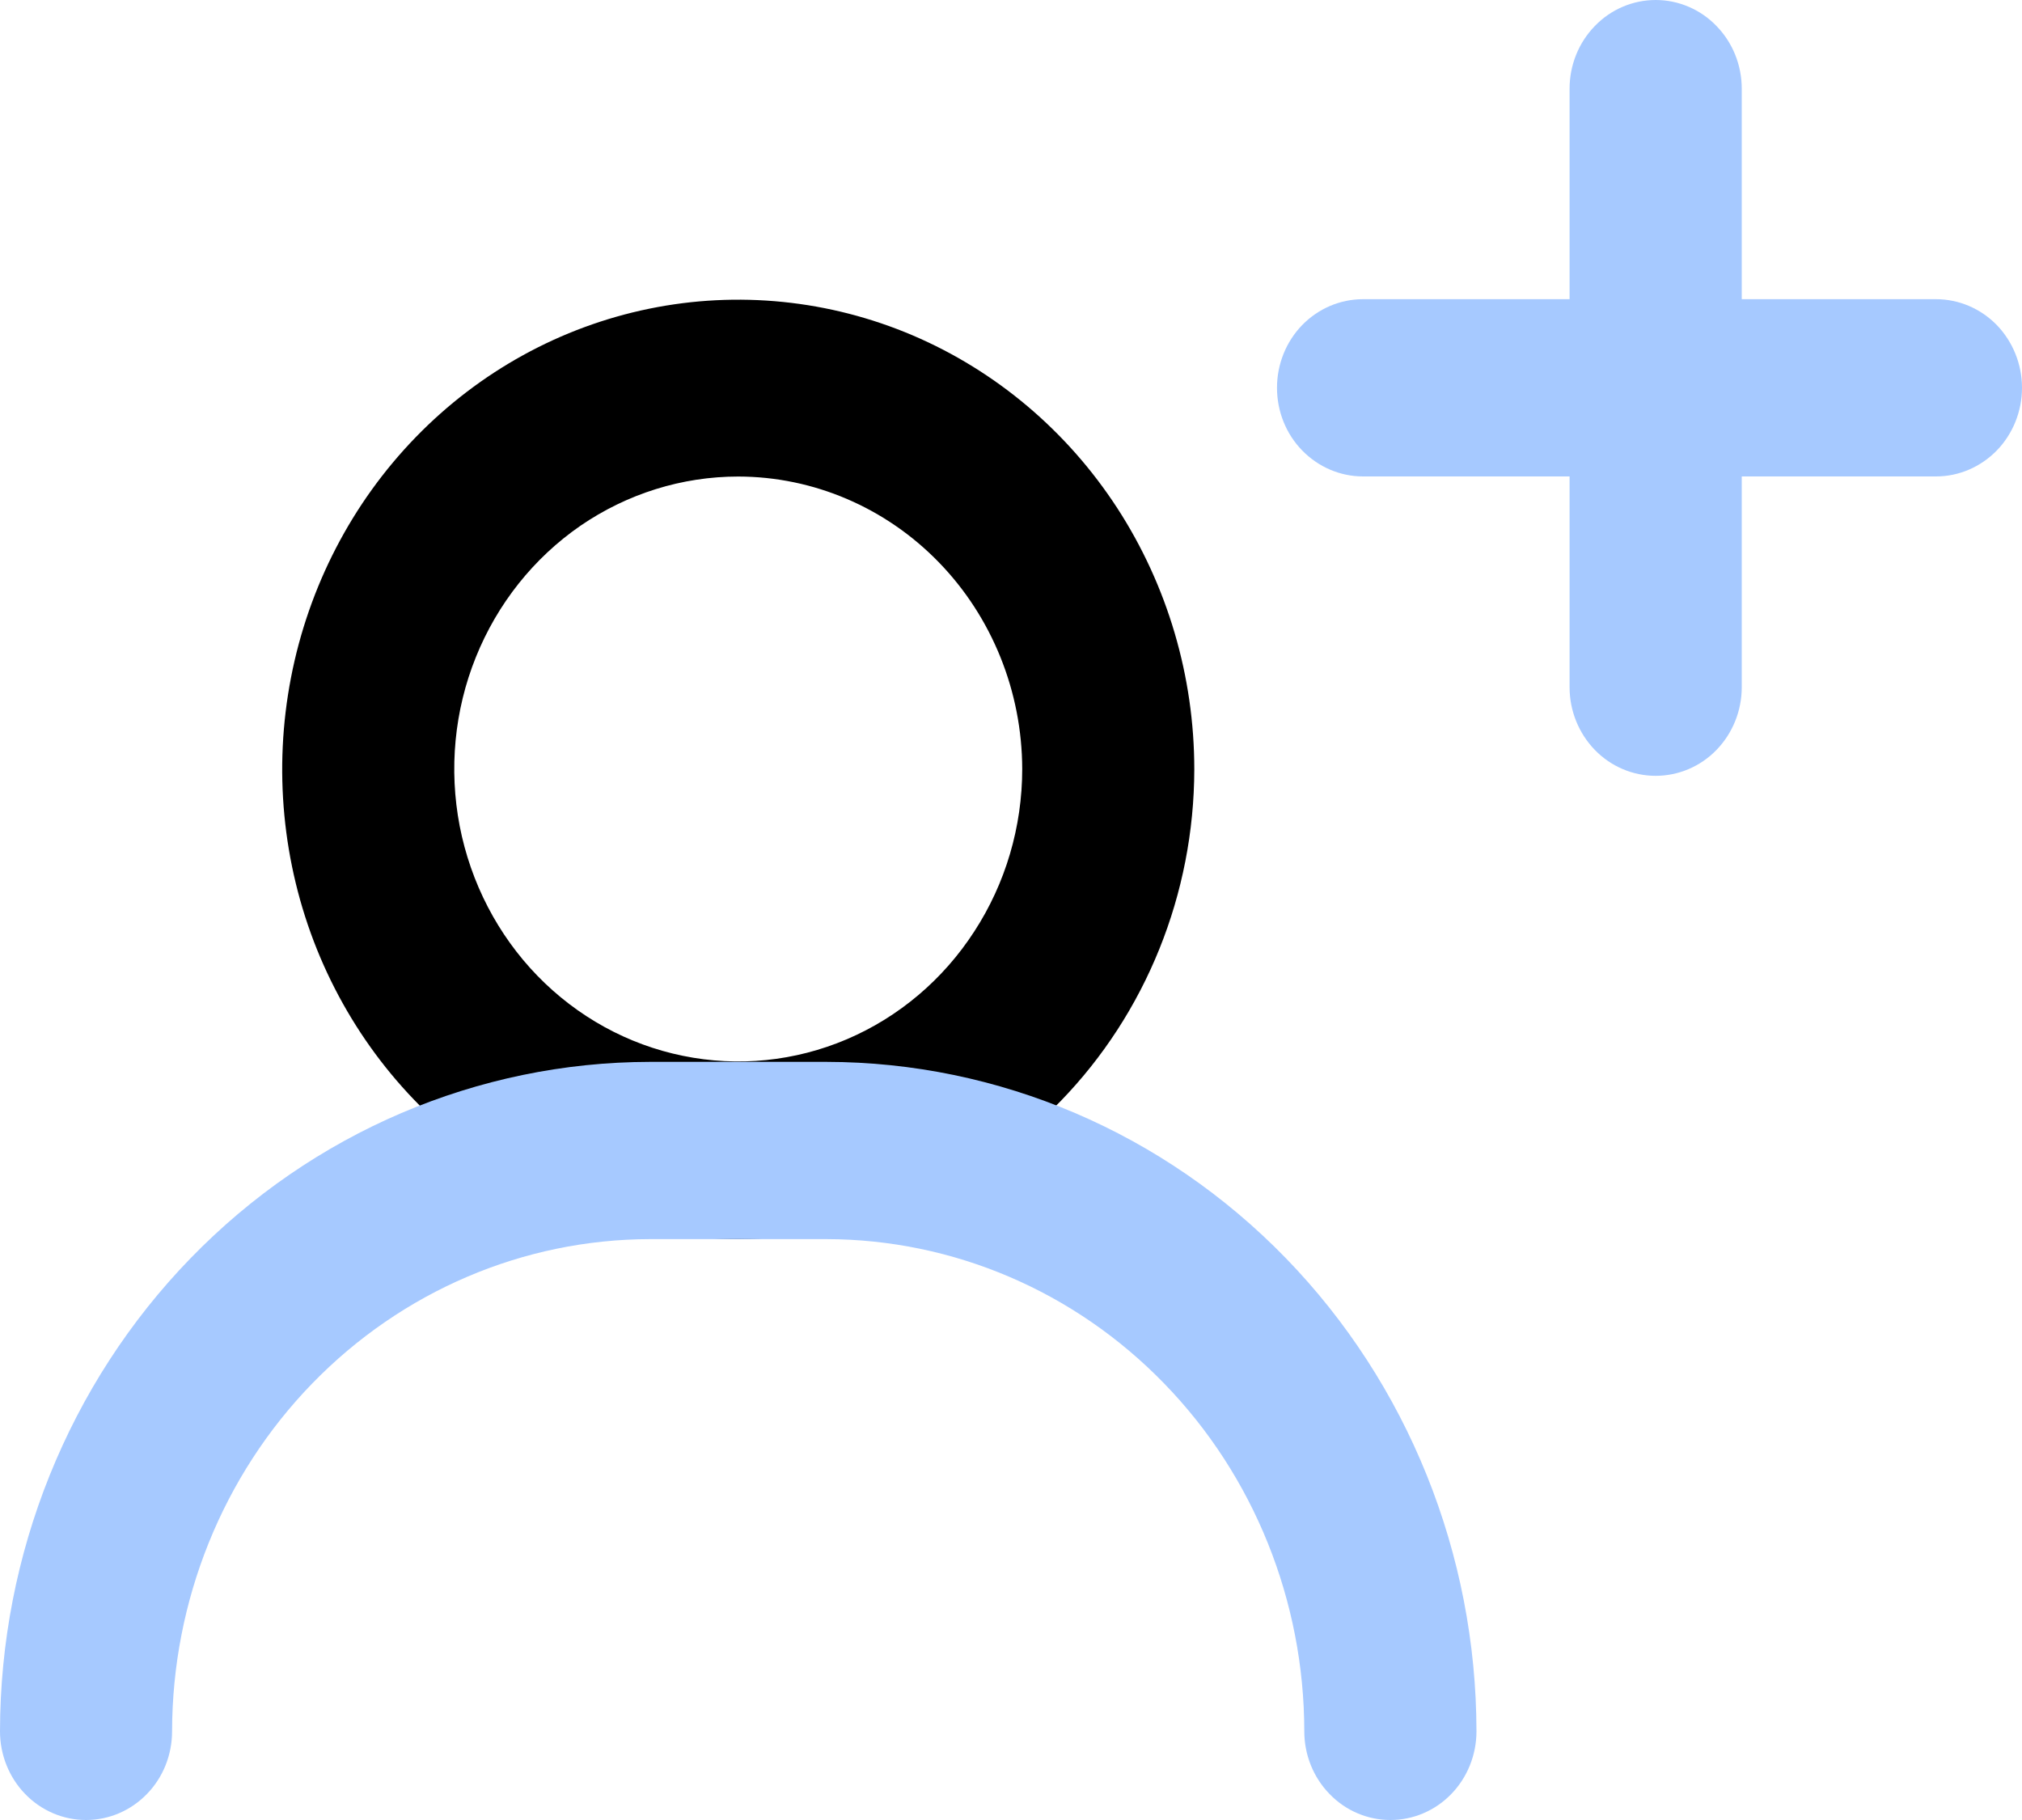
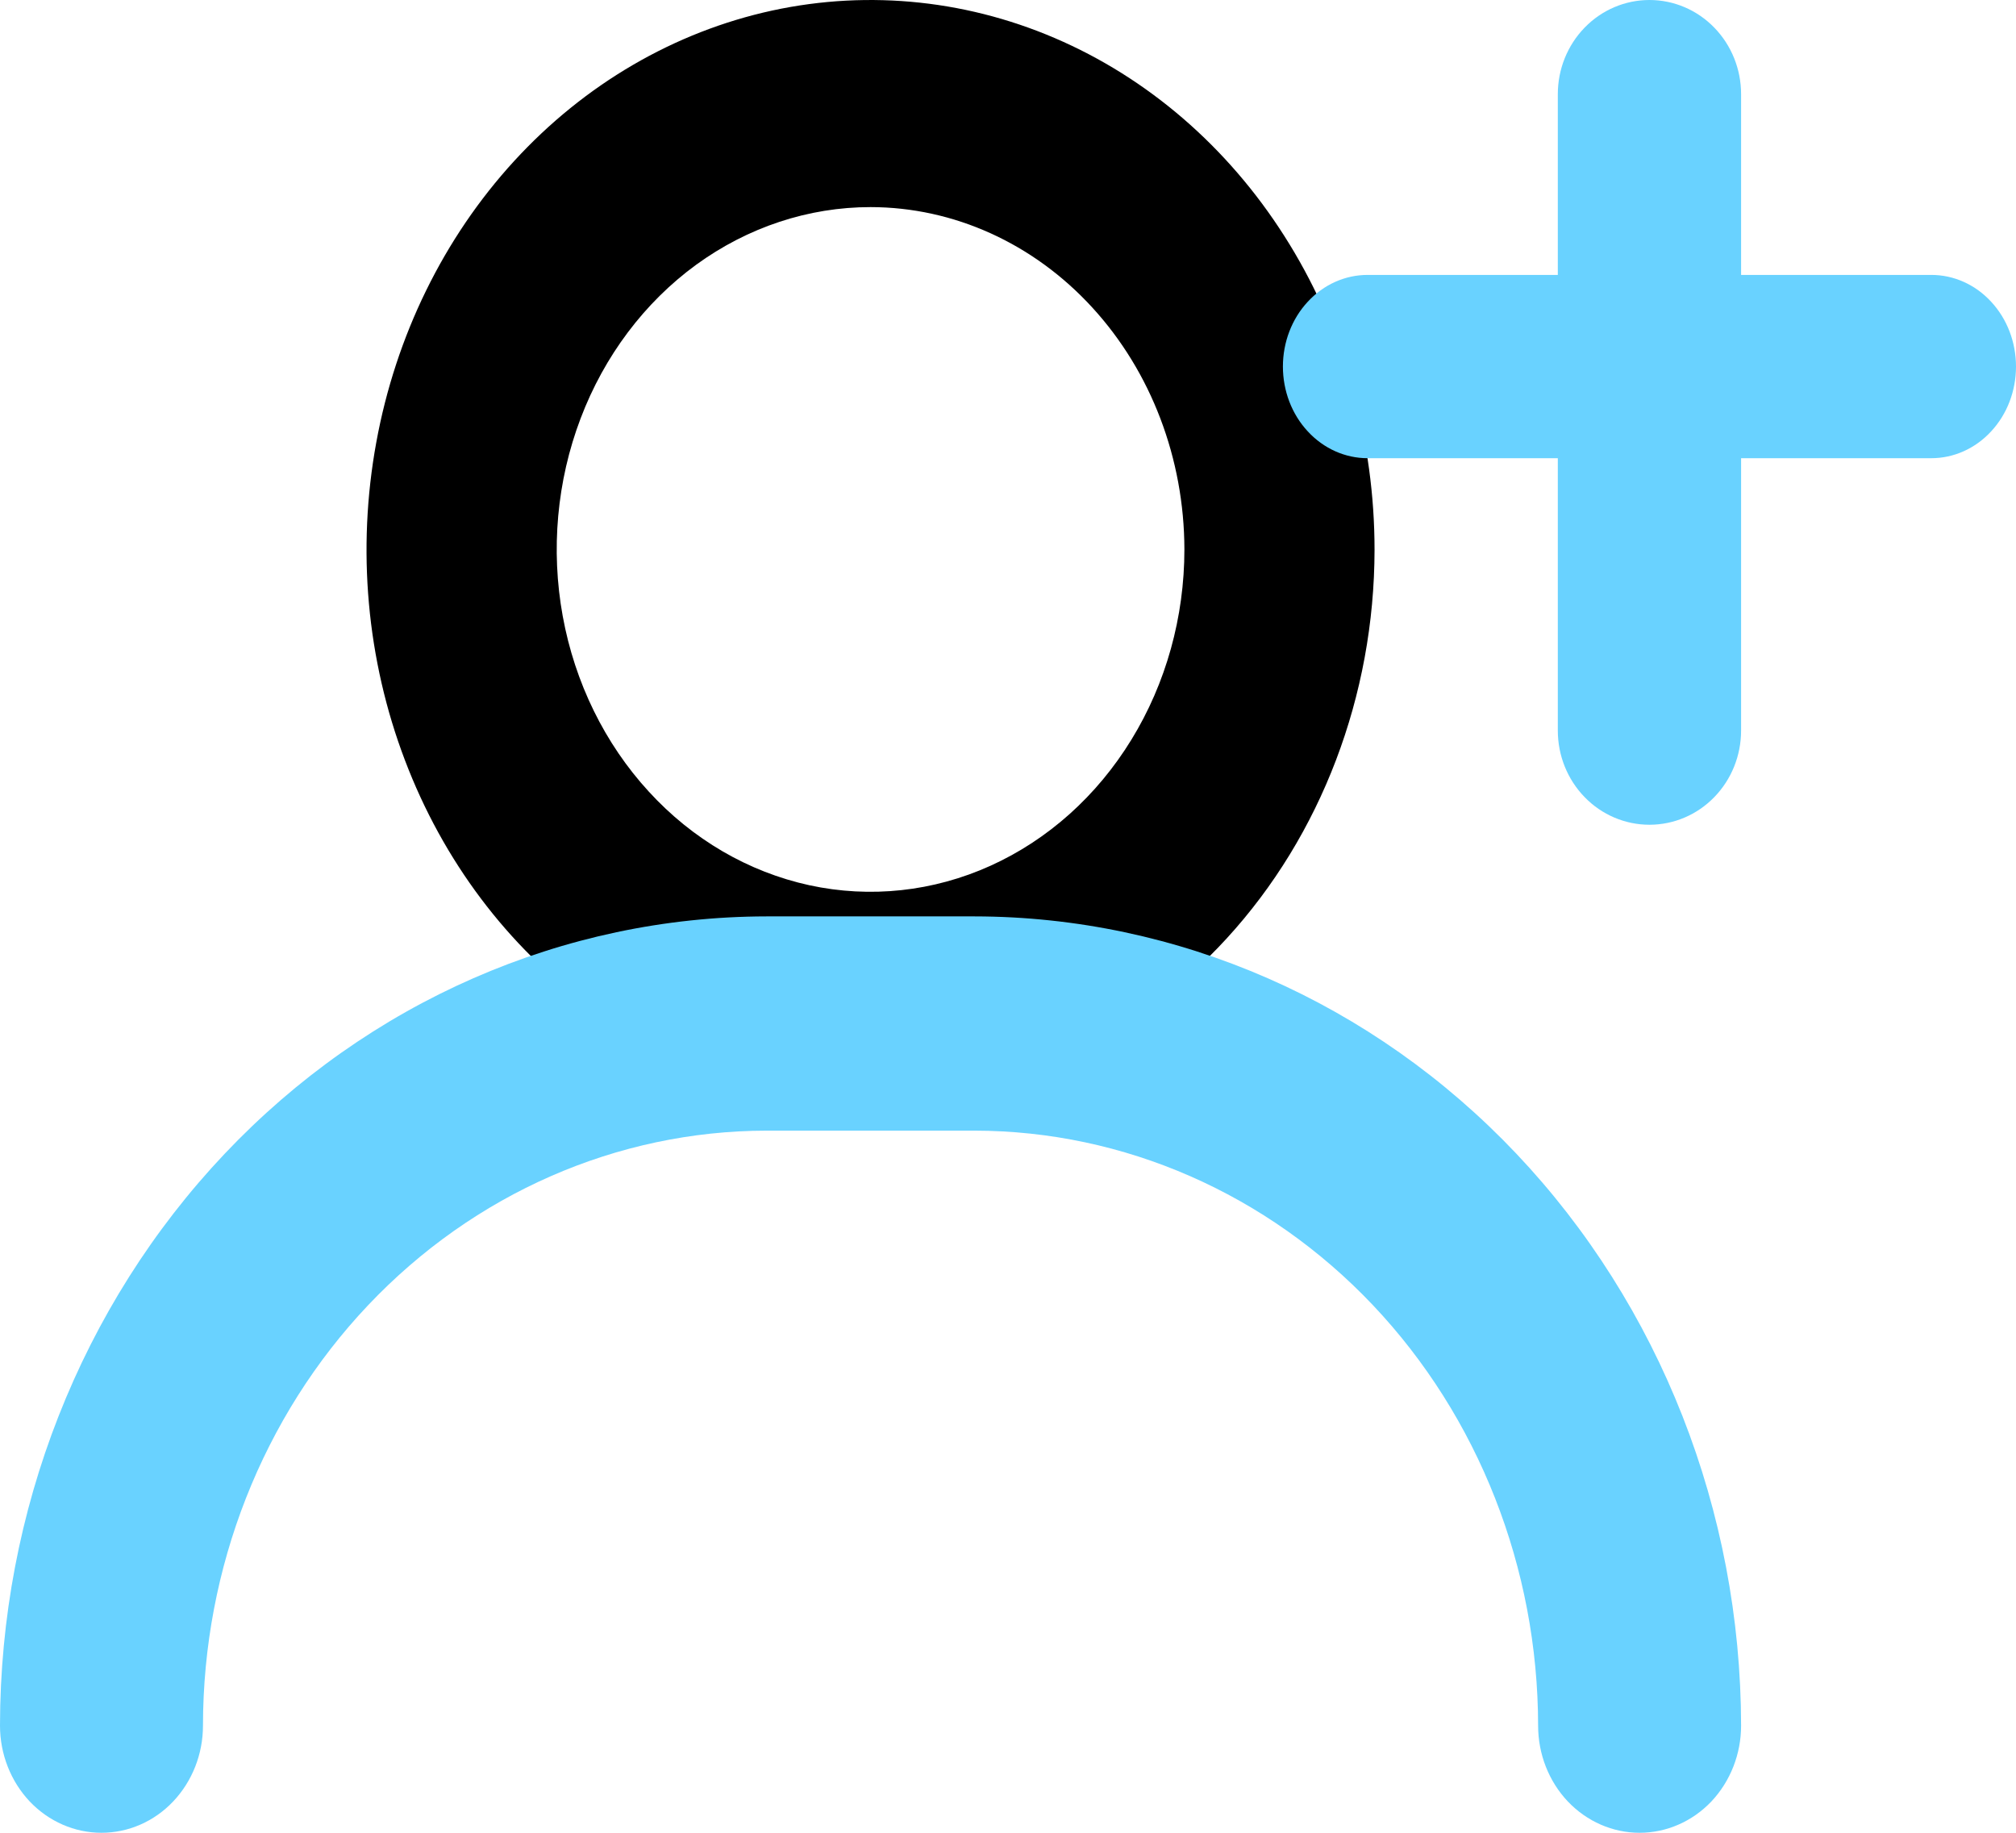
- <svg xmlns="http://www.w3.org/2000/svg" width="20" height="18" viewBox="0 0 20 18" fill="none">
-   <path d="M7.302 12.255C6.41 12.255 5.538 11.982 4.796 11.472C4.054 10.961 3.476 10.236 3.134 9.387C2.793 8.538 2.704 7.604 2.878 6.703C3.052 5.802 3.481 4.974 4.112 4.324C4.743 3.674 5.547 3.232 6.422 3.053C7.297 2.874 8.204 2.966 9.028 3.317C9.852 3.669 10.557 4.264 11.053 5.028C11.548 5.792 11.813 6.69 11.813 7.609C11.811 8.84 11.335 10.021 10.489 10.892C9.644 11.763 8.498 12.253 7.302 12.255ZM7.302 4.713C6.746 4.713 6.203 4.883 5.741 5.2C5.28 5.518 4.92 5.97 4.707 6.499C4.494 7.027 4.439 7.609 4.547 8.17C4.656 8.731 4.923 9.246 5.316 9.651C5.709 10.055 6.209 10.331 6.754 10.442C7.299 10.554 7.863 10.497 8.377 10.278C8.89 10.059 9.329 9.688 9.637 9.212C9.946 8.737 10.111 8.178 10.111 7.605C10.109 6.839 9.813 6.104 9.287 5.562C8.76 5.019 8.046 4.714 7.302 4.713Z" fill="black" />
-   <path d="M13.753 18C13.527 18 13.31 17.908 13.151 17.743C12.991 17.579 12.901 17.356 12.901 17.123C12.9 15.833 12.402 14.595 11.515 13.683C10.629 12.77 9.428 12.257 8.174 12.255H6.43C5.176 12.257 3.975 12.77 3.088 13.683C2.202 14.595 1.704 15.833 1.702 17.123C1.702 17.356 1.613 17.579 1.453 17.743C1.293 17.908 1.077 18 0.851 18C0.625 18 0.409 17.908 0.249 17.743C0.09 17.579 0 17.356 0 17.123C0.002 15.368 0.68 13.685 1.885 12.444C3.091 11.202 4.725 10.504 6.43 10.502H8.174C9.879 10.504 11.513 11.202 12.719 12.444C13.924 13.685 14.602 15.368 14.604 17.123C14.604 17.356 14.514 17.579 14.355 17.743C14.195 17.908 13.979 18 13.753 18" fill="#A6C9FF" />
-   <path d="M16.377 7.673C16.151 7.673 15.934 7.581 15.775 7.417C15.615 7.252 15.525 7.029 15.525 6.797V0.877C15.525 0.644 15.615 0.421 15.775 0.257C15.934 0.092 16.151 0 16.377 0C16.602 0 16.819 0.092 16.978 0.257C17.138 0.421 17.228 0.644 17.228 0.877V6.797C17.228 7.029 17.138 7.252 16.978 7.417C16.819 7.581 16.602 7.673 16.377 7.673Z" fill="#A6C9FF" />
-   <path d="M19.149 4.712H13.482C13.256 4.712 13.04 4.619 12.88 4.455C12.72 4.291 12.631 4.068 12.631 3.835C12.631 3.603 12.72 3.38 12.88 3.215C13.04 3.051 13.256 2.959 13.482 2.959H19.149C19.375 2.959 19.591 3.051 19.751 3.215C19.91 3.38 20 3.603 20 3.835C20 4.068 19.91 4.291 19.751 4.455C19.591 4.619 19.375 4.712 19.149 4.712Z" fill="#A6C9FF" />
+ <svg xmlns="http://www.w3.org/2000/svg" width="22" height="20" viewBox="0 0 22 20" fill="none">
+   <path d="M9.5 12C8.412 12 7.349 11.648 6.444 10.989C5.54 10.329 4.835 9.392 4.419 8.296C4.002 7.2 3.893 5.993 4.106 4.829C4.318 3.666 4.842 2.596 5.611 1.757C6.38 0.918 7.36 0.347 8.427 0.115C9.494 -0.116 10.6 0.003 11.605 0.457C12.61 0.911 13.469 1.68 14.073 2.667C14.677 3.653 15 4.813 15 6C14.998 7.591 14.418 9.115 13.387 10.24C12.356 11.365 10.958 11.998 9.5 12ZM9.5 2.26C8.823 2.26 8.161 2.479 7.597 2.889C7.034 3.3 6.595 3.883 6.336 4.566C6.077 5.248 6.009 6 6.141 6.724C6.273 7.449 6.6 8.115 7.079 8.637C7.557 9.16 8.168 9.515 8.832 9.66C9.496 9.804 10.185 9.73 10.81 9.447C11.436 9.164 11.971 8.685 12.347 8.071C12.724 7.457 12.925 6.734 12.925 5.995C12.923 5.005 12.562 4.056 11.92 3.356C11.278 2.655 10.408 2.261 9.5 2.26Z" fill="black" />
+   <path d="M17.892 20C17.599 20 17.317 19.877 17.109 19.658C16.901 19.438 16.785 19.141 16.785 18.831C16.783 17.11 16.134 15.459 14.982 14.242C13.829 13.025 12.265 12.34 10.635 12.338H8.365C6.734 12.34 5.171 13.025 4.018 14.242C2.865 15.459 2.216 17.11 2.215 18.831C2.215 19.141 2.098 19.438 1.89 19.658C1.683 19.877 1.401 20 1.107 20C0.814 20 0.532 19.877 0.324 19.658C0.117 19.438 0 19.141 0 18.831C0.002 16.49 0.885 14.245 2.453 12.589C4.021 10.934 6.147 10.003 8.365 10H10.635C12.853 10.003 14.979 10.934 16.547 12.589C18.115 14.245 18.997 16.49 19 18.831C19 19.141 18.883 19.438 18.676 19.658C18.468 19.877 18.186 20 17.892 20Z" fill="#69D2FF" />
+   <path d="M18 9C17.735 9 17.48 8.892 17.293 8.699C17.105 8.506 17 8.245 17 7.972V1.028C17 0.755 17.105 0.494 17.293 0.301C17.48 0.108 17.735 0 18 0C18.265 0 18.52 0.108 18.707 0.301C18.895 0.494 19 0.755 19 1.028V7.972C19 8.245 18.895 8.506 18.707 8.699C18.52 8.892 18.265 9 18 9Z" fill="#69D2FF" />
+   <path d="M21.076 5H14.924C14.679 5 14.444 4.895 14.271 4.707C14.097 4.52 14 4.265 14 4C14 3.735 14.097 3.48 14.271 3.293C14.444 3.105 14.679 3 14.924 3H21.076C21.321 3 21.556 3.105 21.729 3.293C21.903 3.48 22 3.735 22 4C22 4.265 21.903 4.52 21.729 4.707C21.556 4.895 21.321 5 21.076 5Z" fill="#69D2FF" />
</svg>
